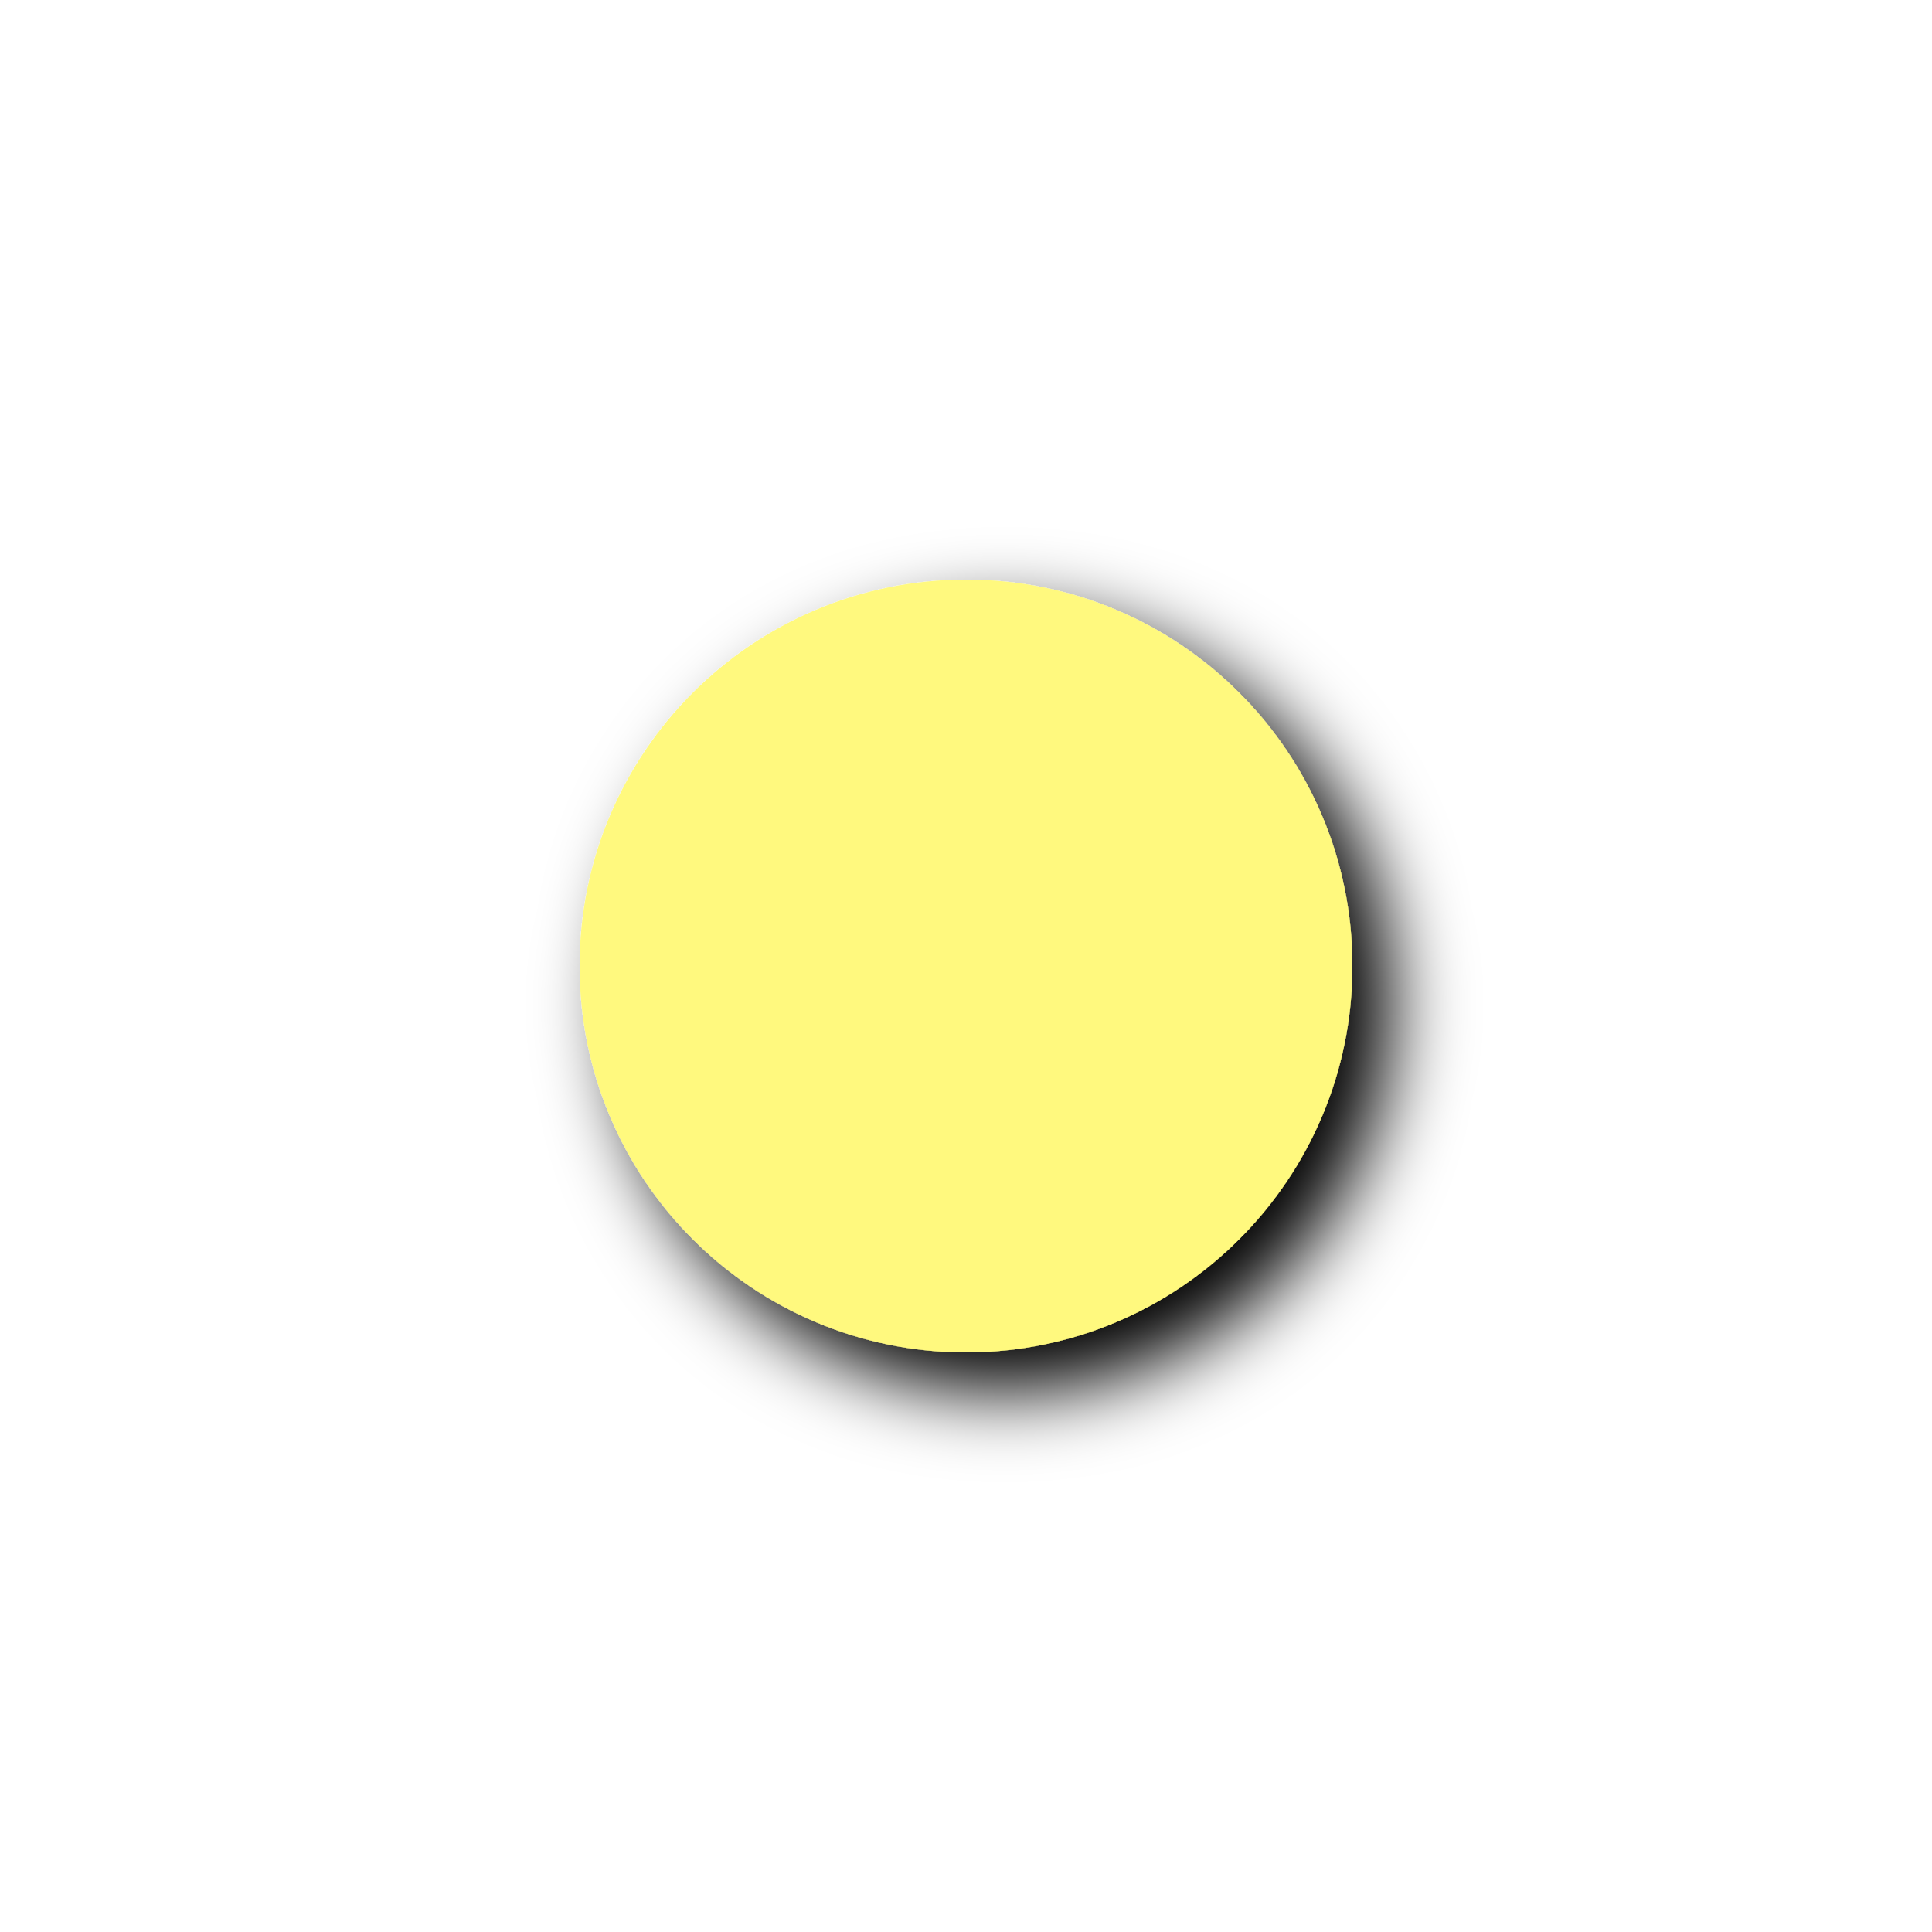
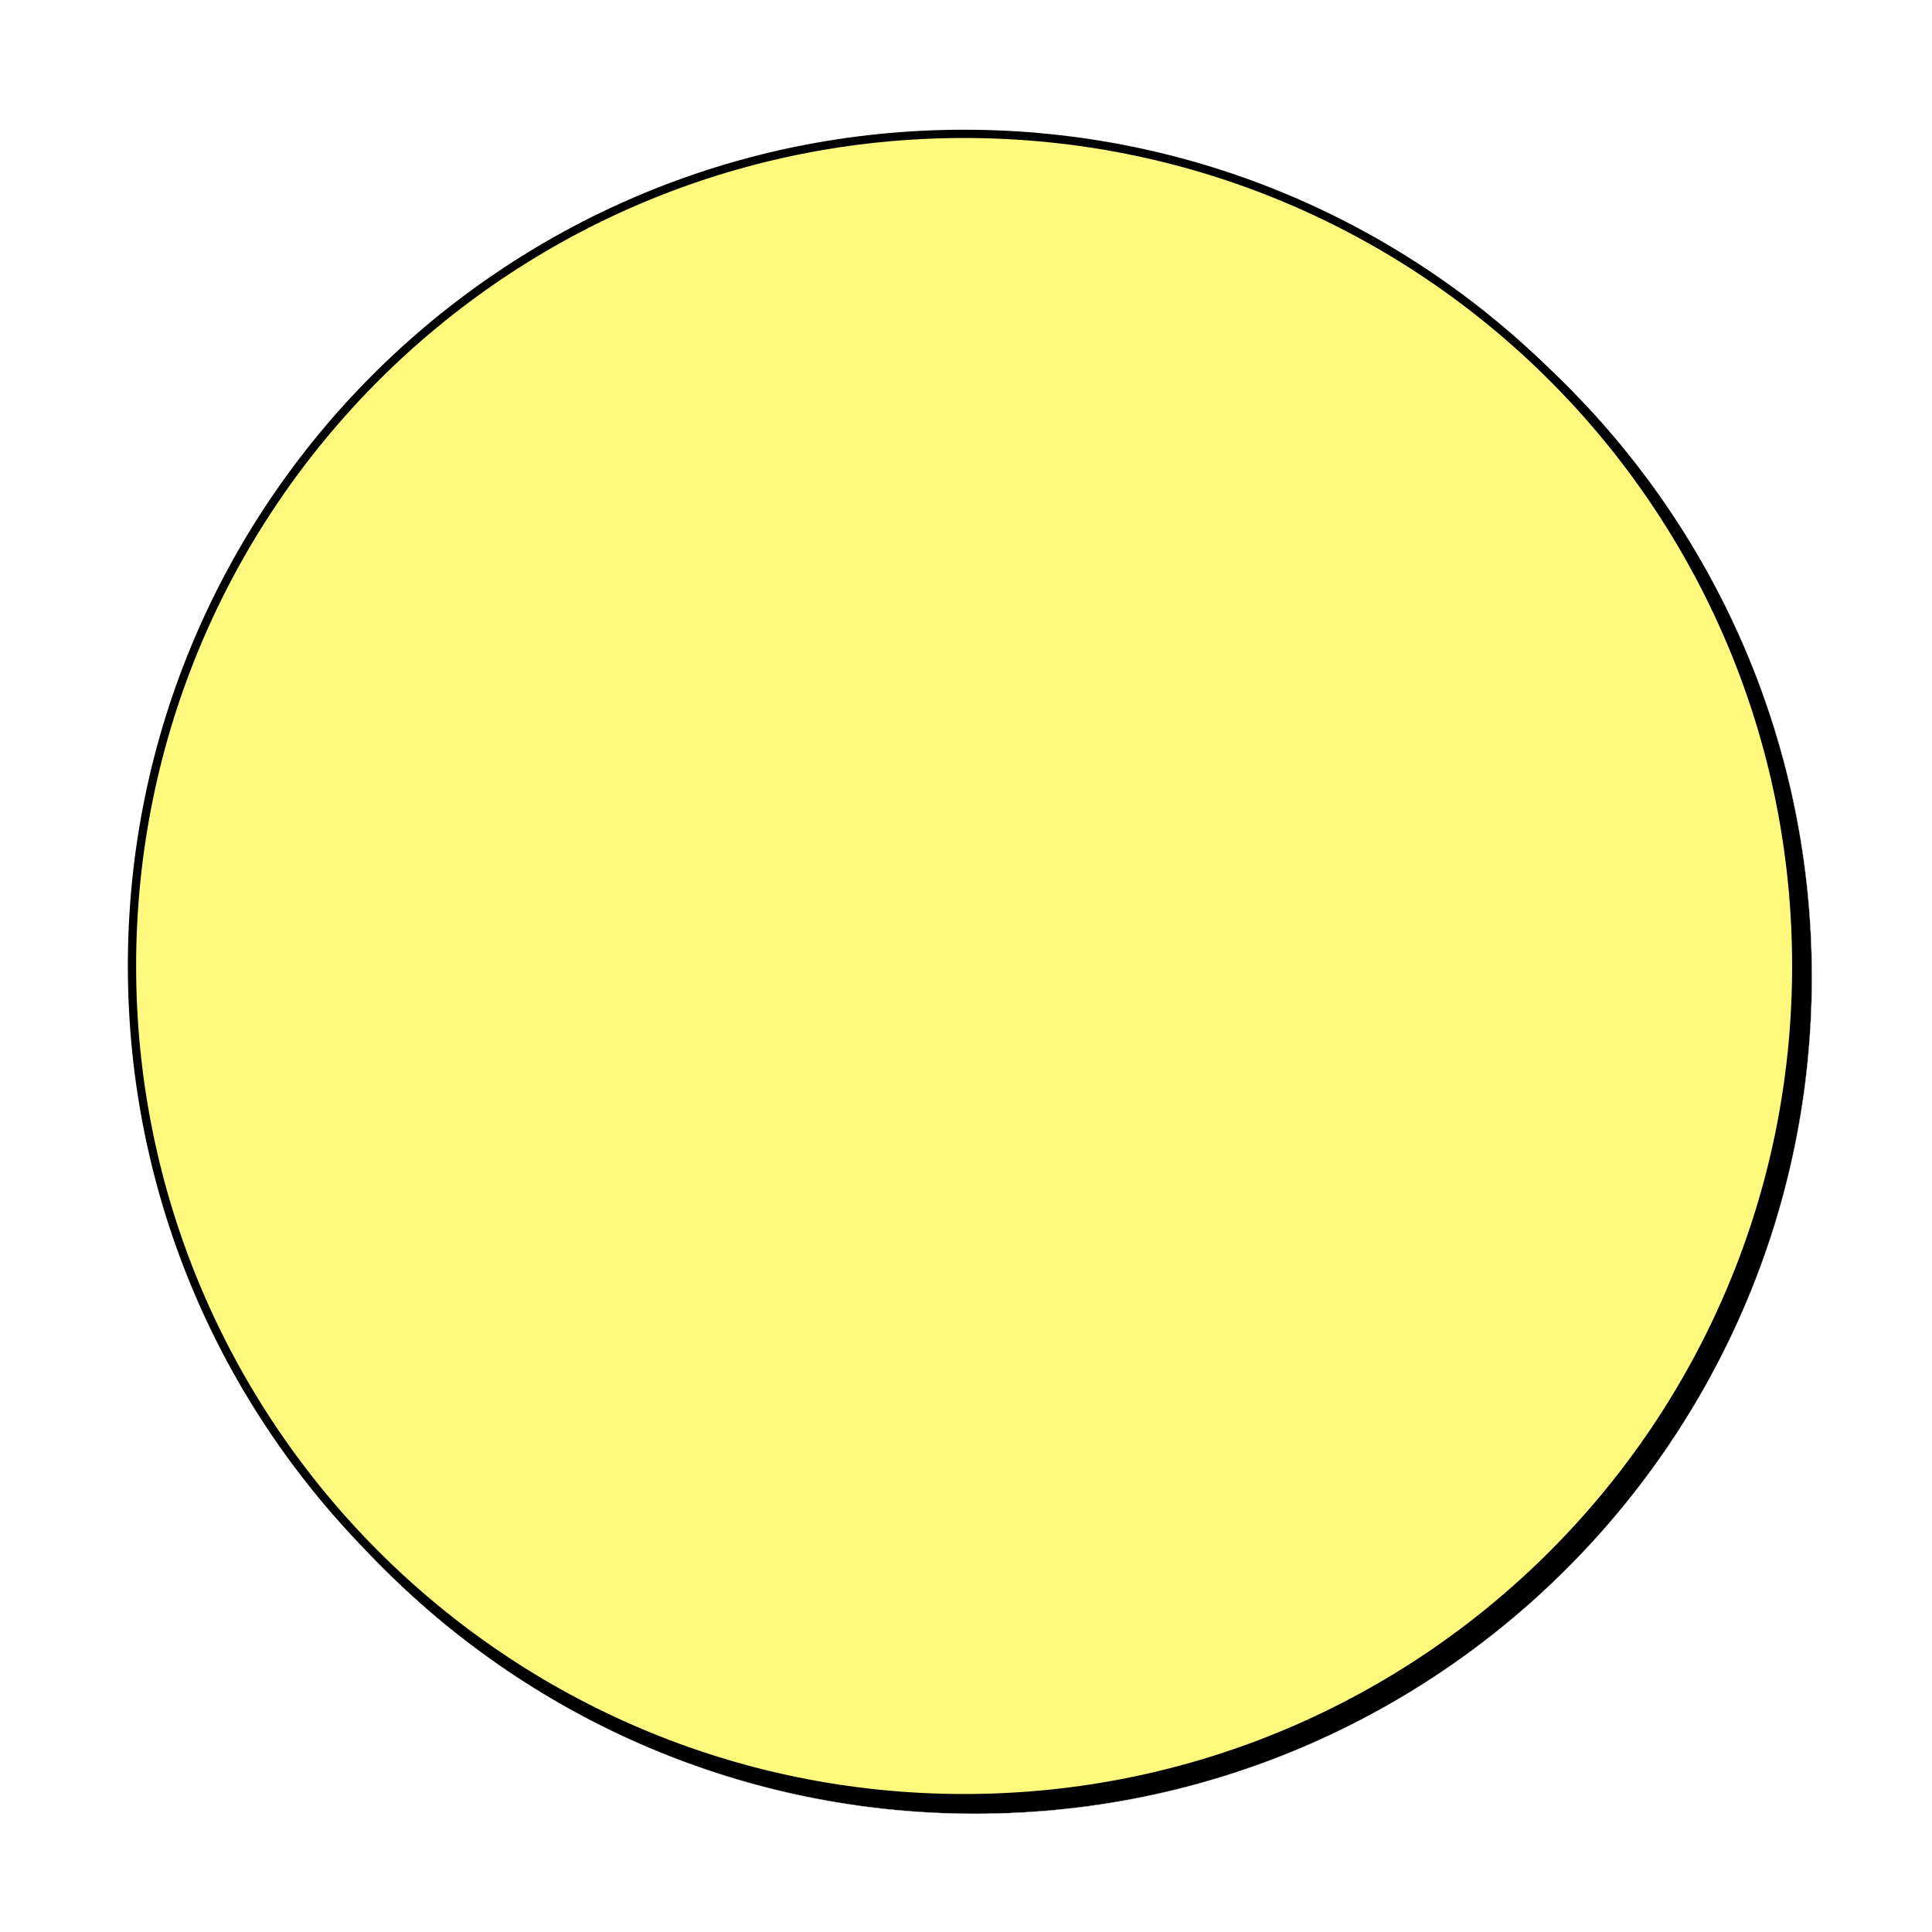
- <svg xmlns="http://www.w3.org/2000/svg" viewBox="0 0 100 100" version="1.1">
+ <svg xmlns="http://www.w3.org/2000/svg" xmlns:ns1="https://boxy-svg.com" viewBox="0 0 35 35" width="35px" height="35px">
  <defs>
-     <filter id="drop-shadow" filterUnits="userSpaceOnUse" width="100" height="100">
-       <feGaussianBlur in="SourceAlpha" result="blur-out" stdDeviation="2" />
-       <feOffset in="blur-out" result="the-shadow" dx="2" dy="2" />
-       <feBlend in="SourceGraphic" in2="the-shadow" mode="normal" />
+     <filter id="drop-shadow-filter-0" x="-500%" y="-500%" width="1000%" height="1000%" ns1:preset="drop-shadow 1 0.2 0.2 0 1 rgba(0,0,0,1)">
+       <feGaussianBlur in="SourceAlpha" stdDeviation="0" />
+       <feOffset dx="0.2" dy="0.2" />
+       <feComponentTransfer result="offsetblur">
+         <feFuncA id="spread-ctrl" type="linear" slope="2" />
+       </feComponentTransfer>
+       <feFlood flood-color="rgba(0,0,0,1)" />
+       <feComposite in2="offsetblur" operator="in" />
+       <feMerge>
+         <feMergeNode />
+         <feMergeNode in="SourceGraphic" />
+       </feMerge>
    </filter>
  </defs>
-   <circle fill="#fff97e" cx="50" cy="50" r="20" filter="url(#drop-shadow)" />
+   <ellipse style="filter: url(#drop-shadow-filter-0); stroke-linecap: round; stroke-miterlimit: 1; stroke: rgb(0, 0, 0); paint-order: stroke; stroke-width: 0.3px; fill: rgb(255, 249, 126);" cx="17.466" cy="17.5" rx="15" ry="15" ns1:origin="0.5 0.5" />
</svg>
